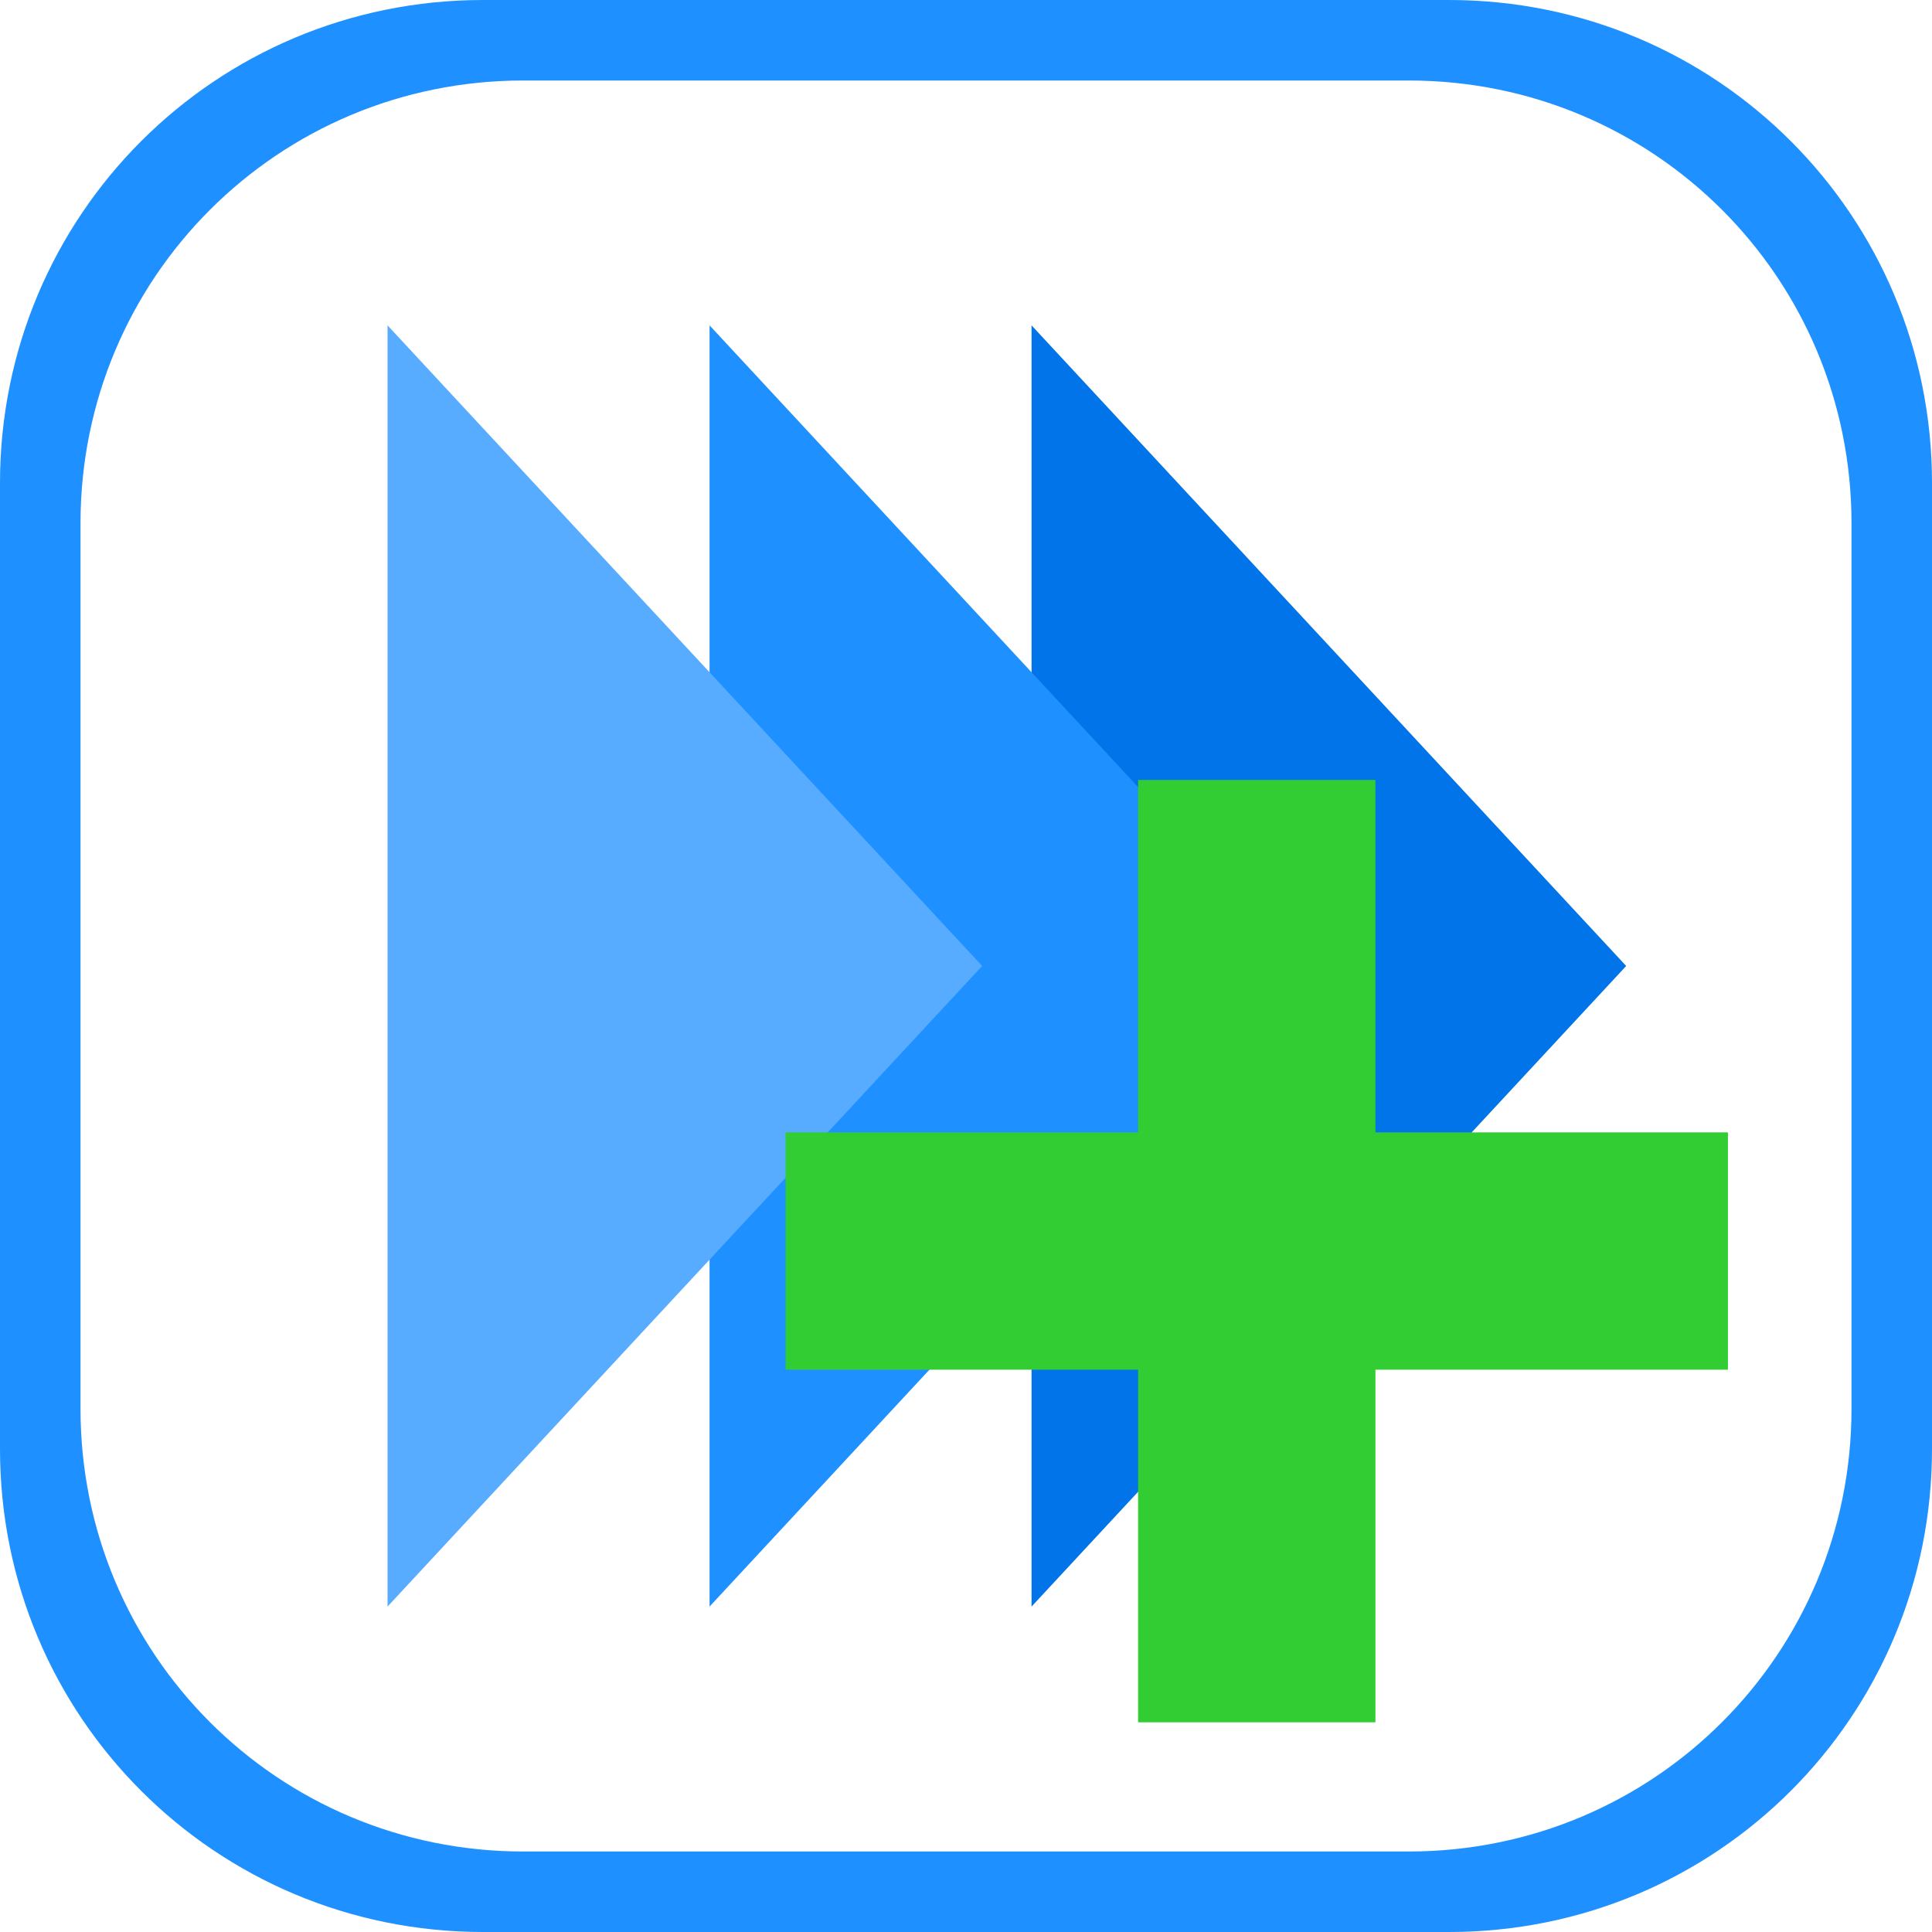
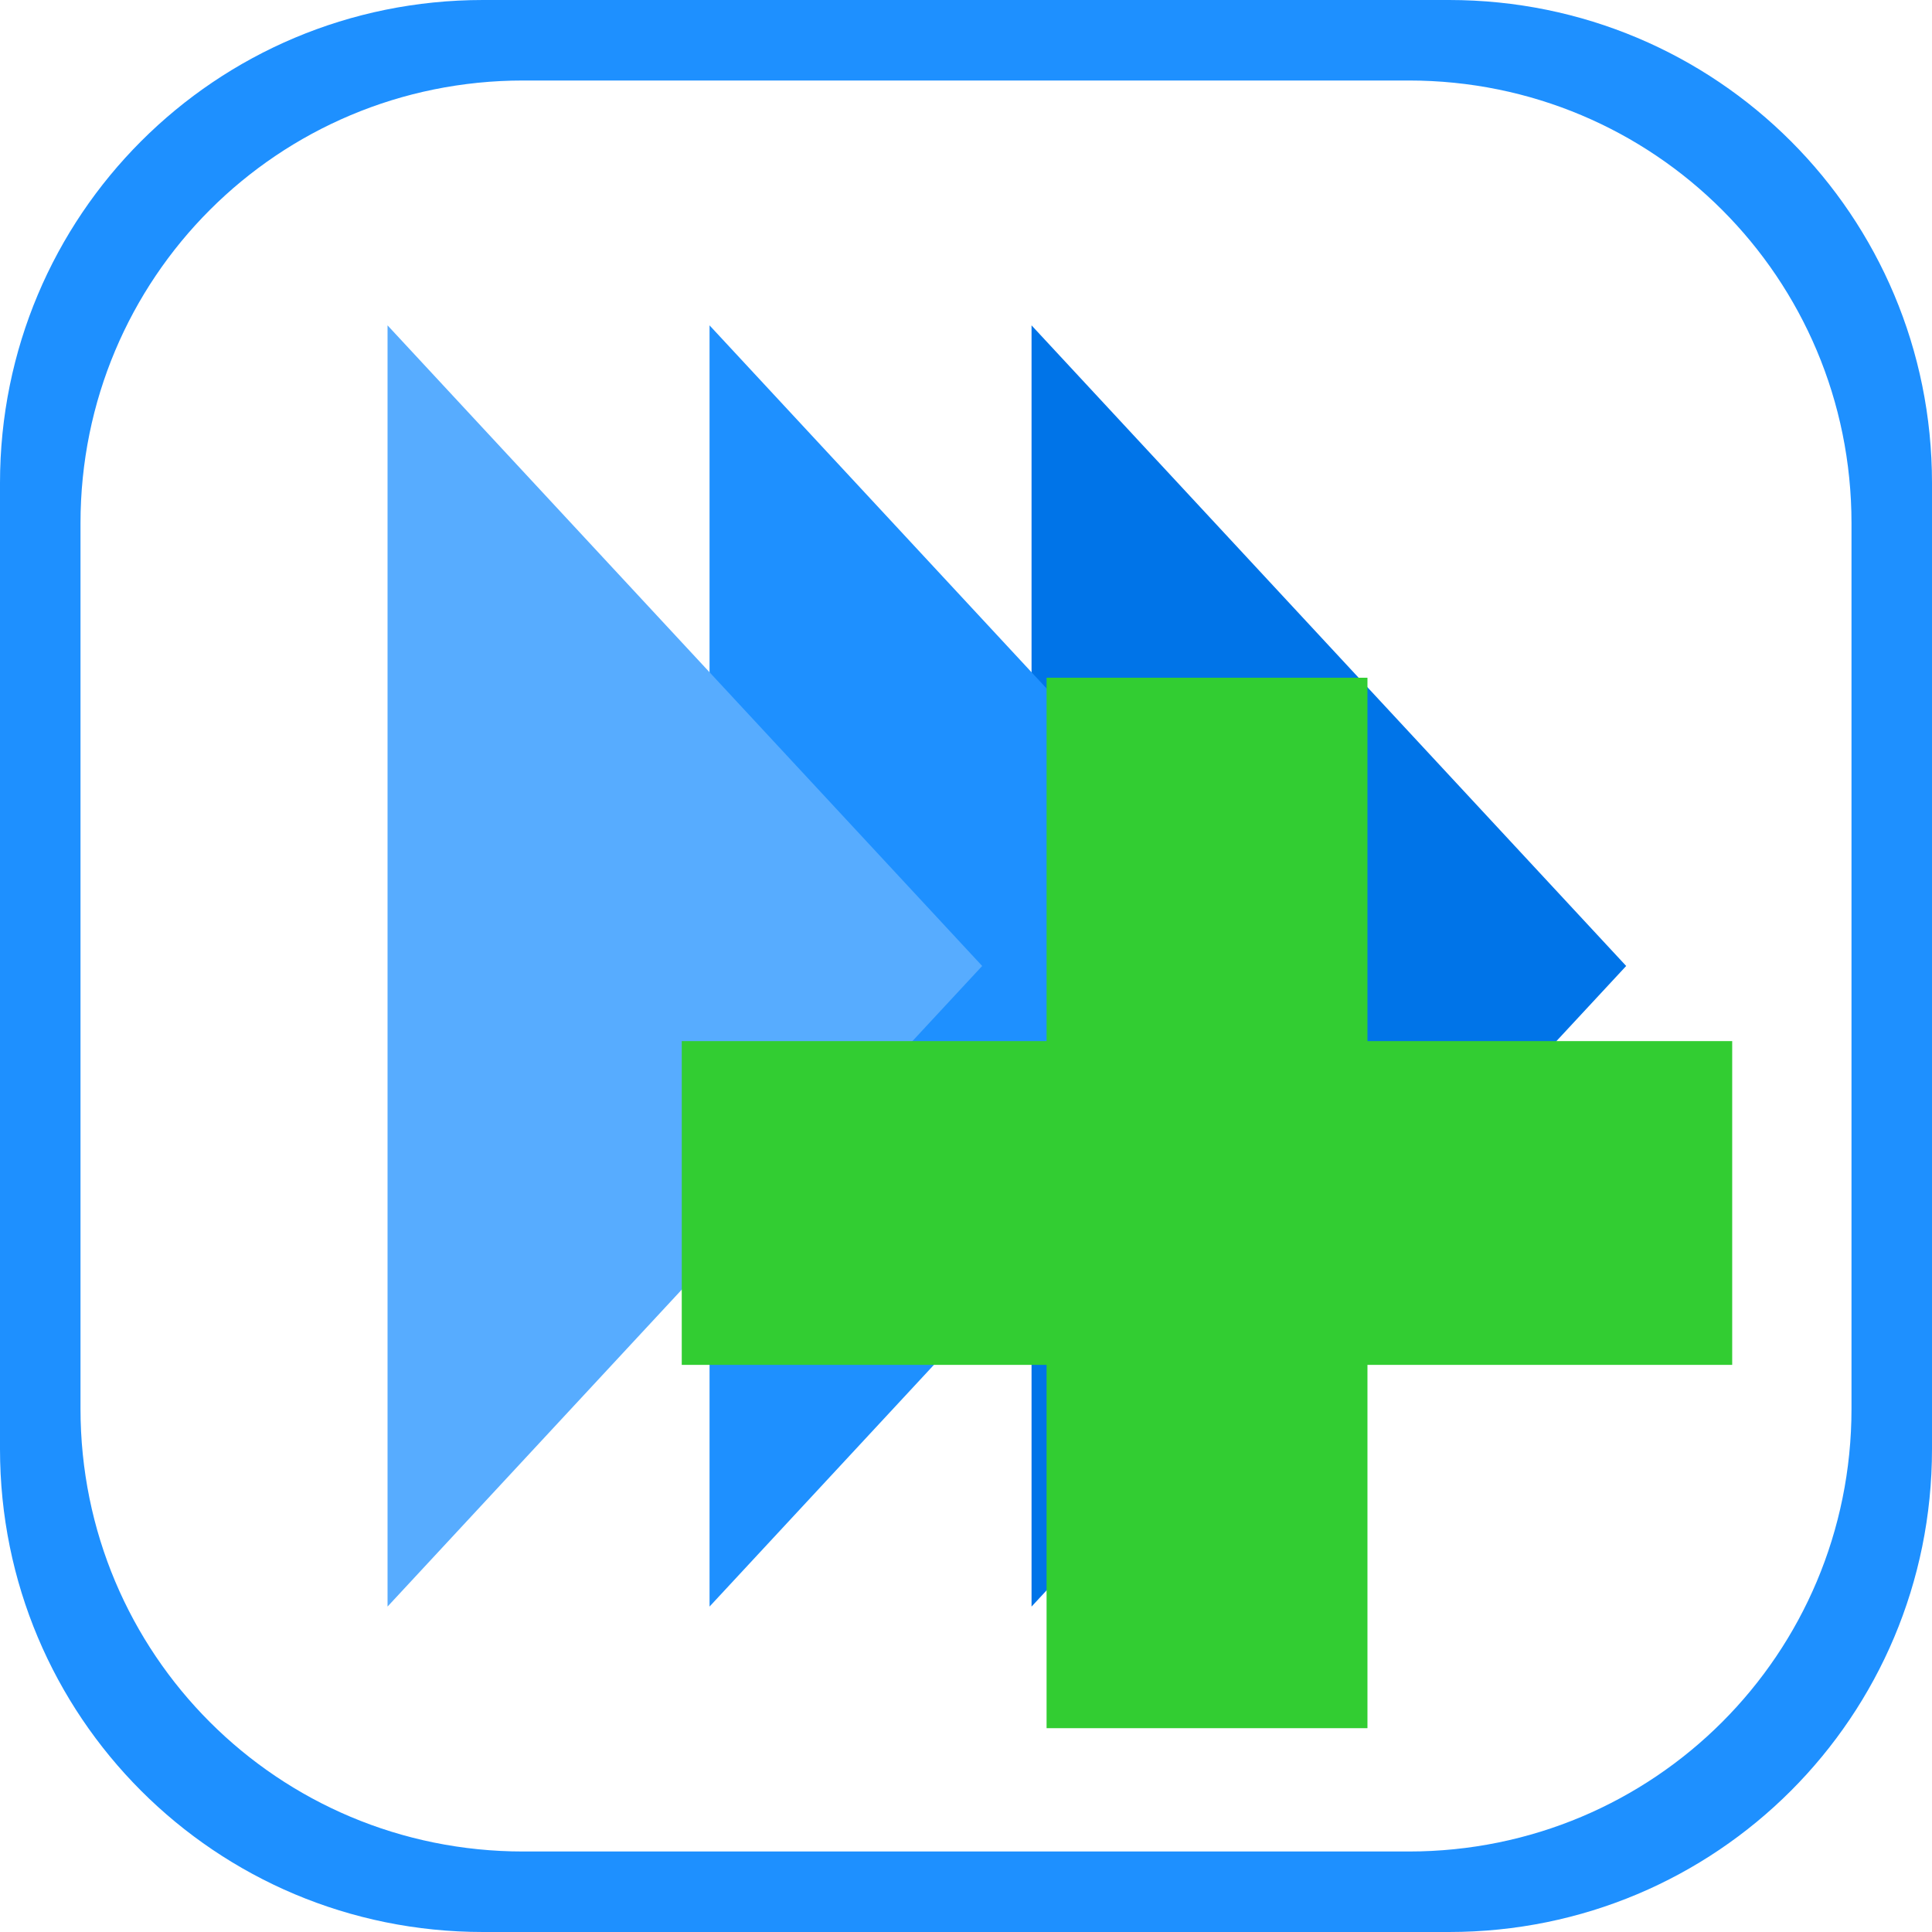
<svg xmlns="http://www.w3.org/2000/svg" version="1" viewBox="0 0 24 24" enable-background="new 0 0 48 48" id="svg12" width="24" height="24">
  <defs id="defs16">
    </defs>
  <path style="opacity:1;fill:#1e90ff;fill-opacity:1;fill-rule:nonzero;stroke:none;stroke-width:1.728;stroke-linecap:square;stroke-linejoin:miter;stroke-miterlimit:4;stroke-dasharray:none;stroke-opacity:1;paint-order:markers fill stroke" d="M 6,0 C 2.676,0 0,2.676 0,6 v 12 c 0,3.324 2.676,6 6,6 h 12 c 3.324,0 6,-2.676 6,-6 V 6 C 24,2.676 21.324,0 18,0 Z m 0.5,1 h 11 C 20.547,1 23,3.453 23,6.5 v 11 C 23,20.547 20.547,23 17.5,23 H 6.5 C 3.453,23 1,20.547 1,17.5 V 6.5 C 1,3.453 3.453,1 6.5,1 Z" id="rect828-3" />
  <path style="fill:#0074e8;fill-opacity:1" id="path285" d="m 3.661,13.968 -8.706,5.026 -8.706,5.026 0,-10.052 0,-10.052 8.706,5.026 z" transform="matrix(0.4242304,0,0,0.7916656,18.64782,0.9416688)" />
  <path style="fill:#1e90ff;fill-opacity:1" id="path283" d="m 3.661,13.968 -8.706,5.026 -8.706,5.026 0,-10.052 0,-10.052 8.706,5.026 z" transform="matrix(0.4242304,0,0,0.7916656,14.64782,0.9416688)" />
  <path style="fill:#57acff;fill-opacity:1" id="path281" d="m 3.661,13.968 -8.706,5.026 -8.706,5.026 0,-10.052 0,-10.052 8.706,5.026 z" transform="matrix(0.4242304,0,0,0.7916656,10.64782,0.9416688)" />
-   <rect transform="scale(-1)" rx="0" ry="0" y="-21.395" x="-17.086" height="11.706" width="2.948" id="rect824" style="fill:#32cd32;fill-opacity:1;fill-rule:nonzero;stroke:none;stroke-width:0.439;stroke-linecap:round;stroke-linejoin:round;stroke-miterlimit:4;stroke-dasharray:none;stroke-opacity:0.985" />
-   <rect style="fill:#32cd32;fill-opacity:1;fill-rule:nonzero;stroke:none;stroke-width:0.439;stroke-linecap:round;stroke-linejoin:round;stroke-miterlimit:4;stroke-dasharray:none;stroke-opacity:0.985" id="rect845" width="2.948" height="11.706" x="-17.015" y="9.759" ry="0" rx="0" transform="rotate(-90)" />
+   <rect transform="scale(-1)" rx="0" ry="0" y="-21.468" x="-16.987" height="13.049" width="3.986" id="rect824" style="fill:#32cd32;fill-opacity:1;fill-rule:nonzero;stroke:none;stroke-width:0.539;stroke-linecap:round;stroke-linejoin:round;stroke-miterlimit:4;stroke-dasharray:none;stroke-opacity:0.985" />
+   <rect style="fill:#32cd32;fill-opacity:1;fill-rule:nonzero;stroke:none;stroke-width:0.541;stroke-linecap:round;stroke-linejoin:round;stroke-miterlimit:4;stroke-dasharray:none;stroke-opacity:0.985" id="rect845" width="4.022" height="13.049" x="-16.955" y="8.469" ry="0" rx="0" transform="rotate(-90)" />
</svg>
